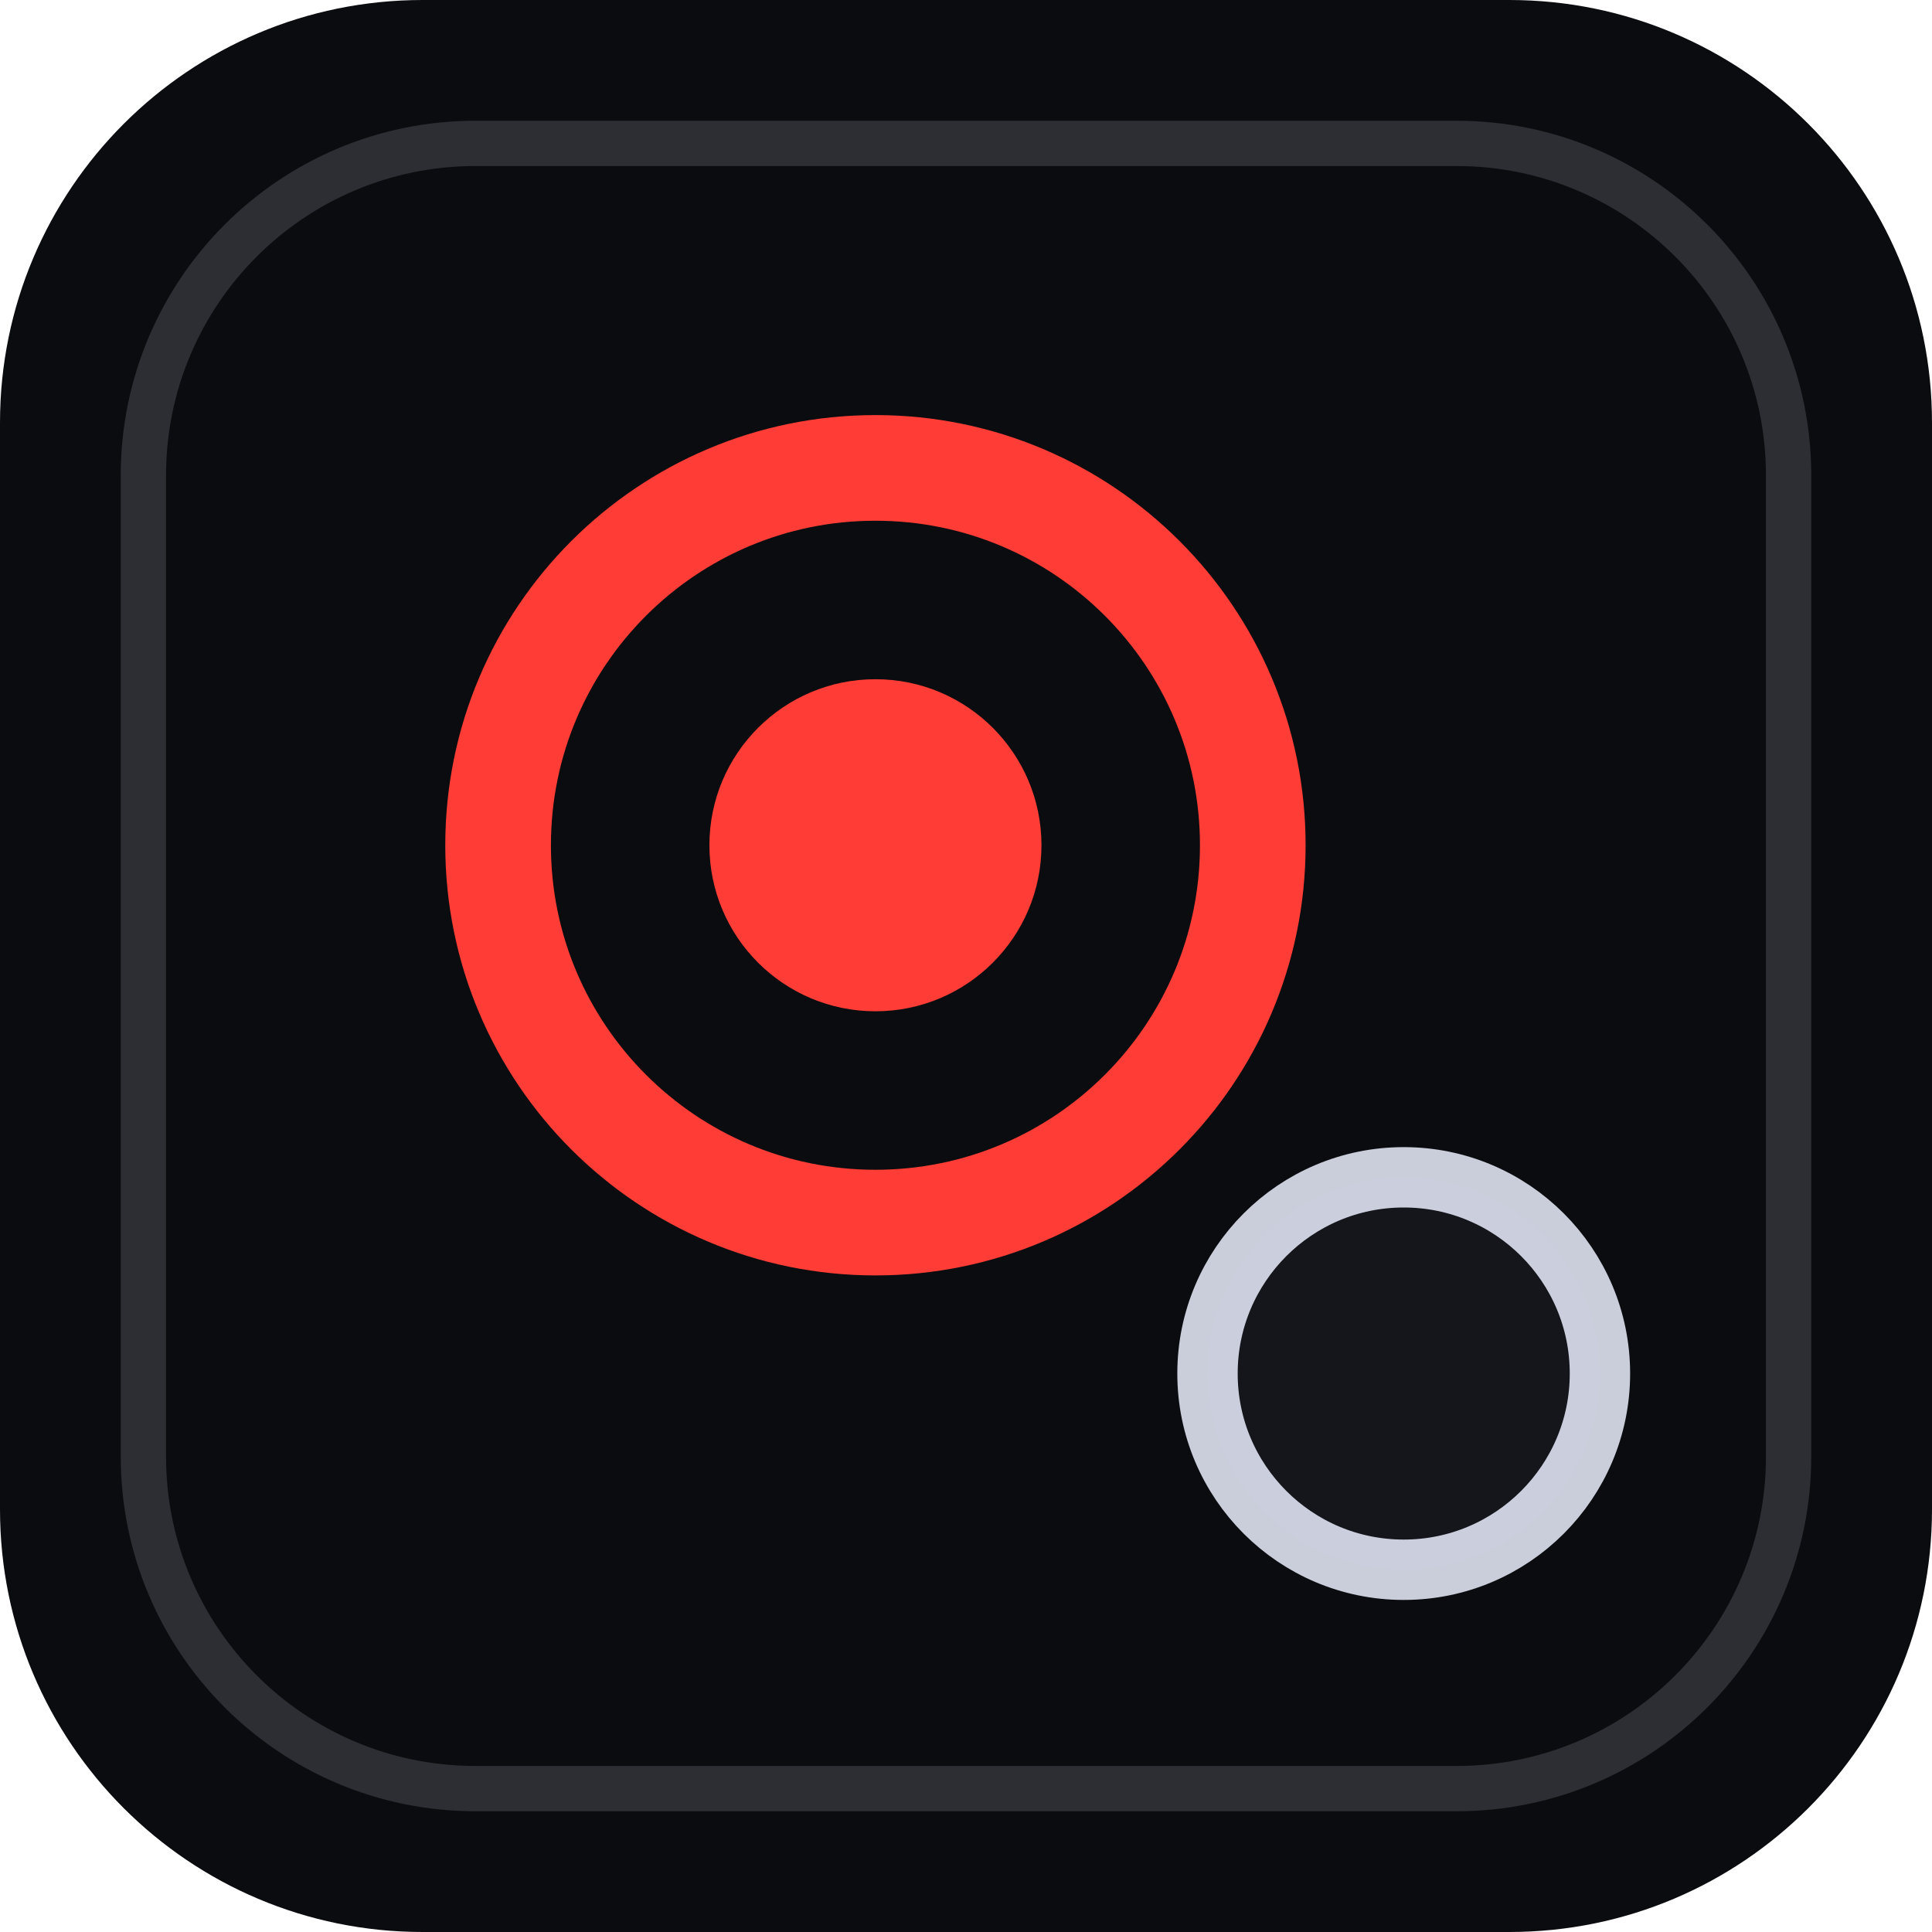
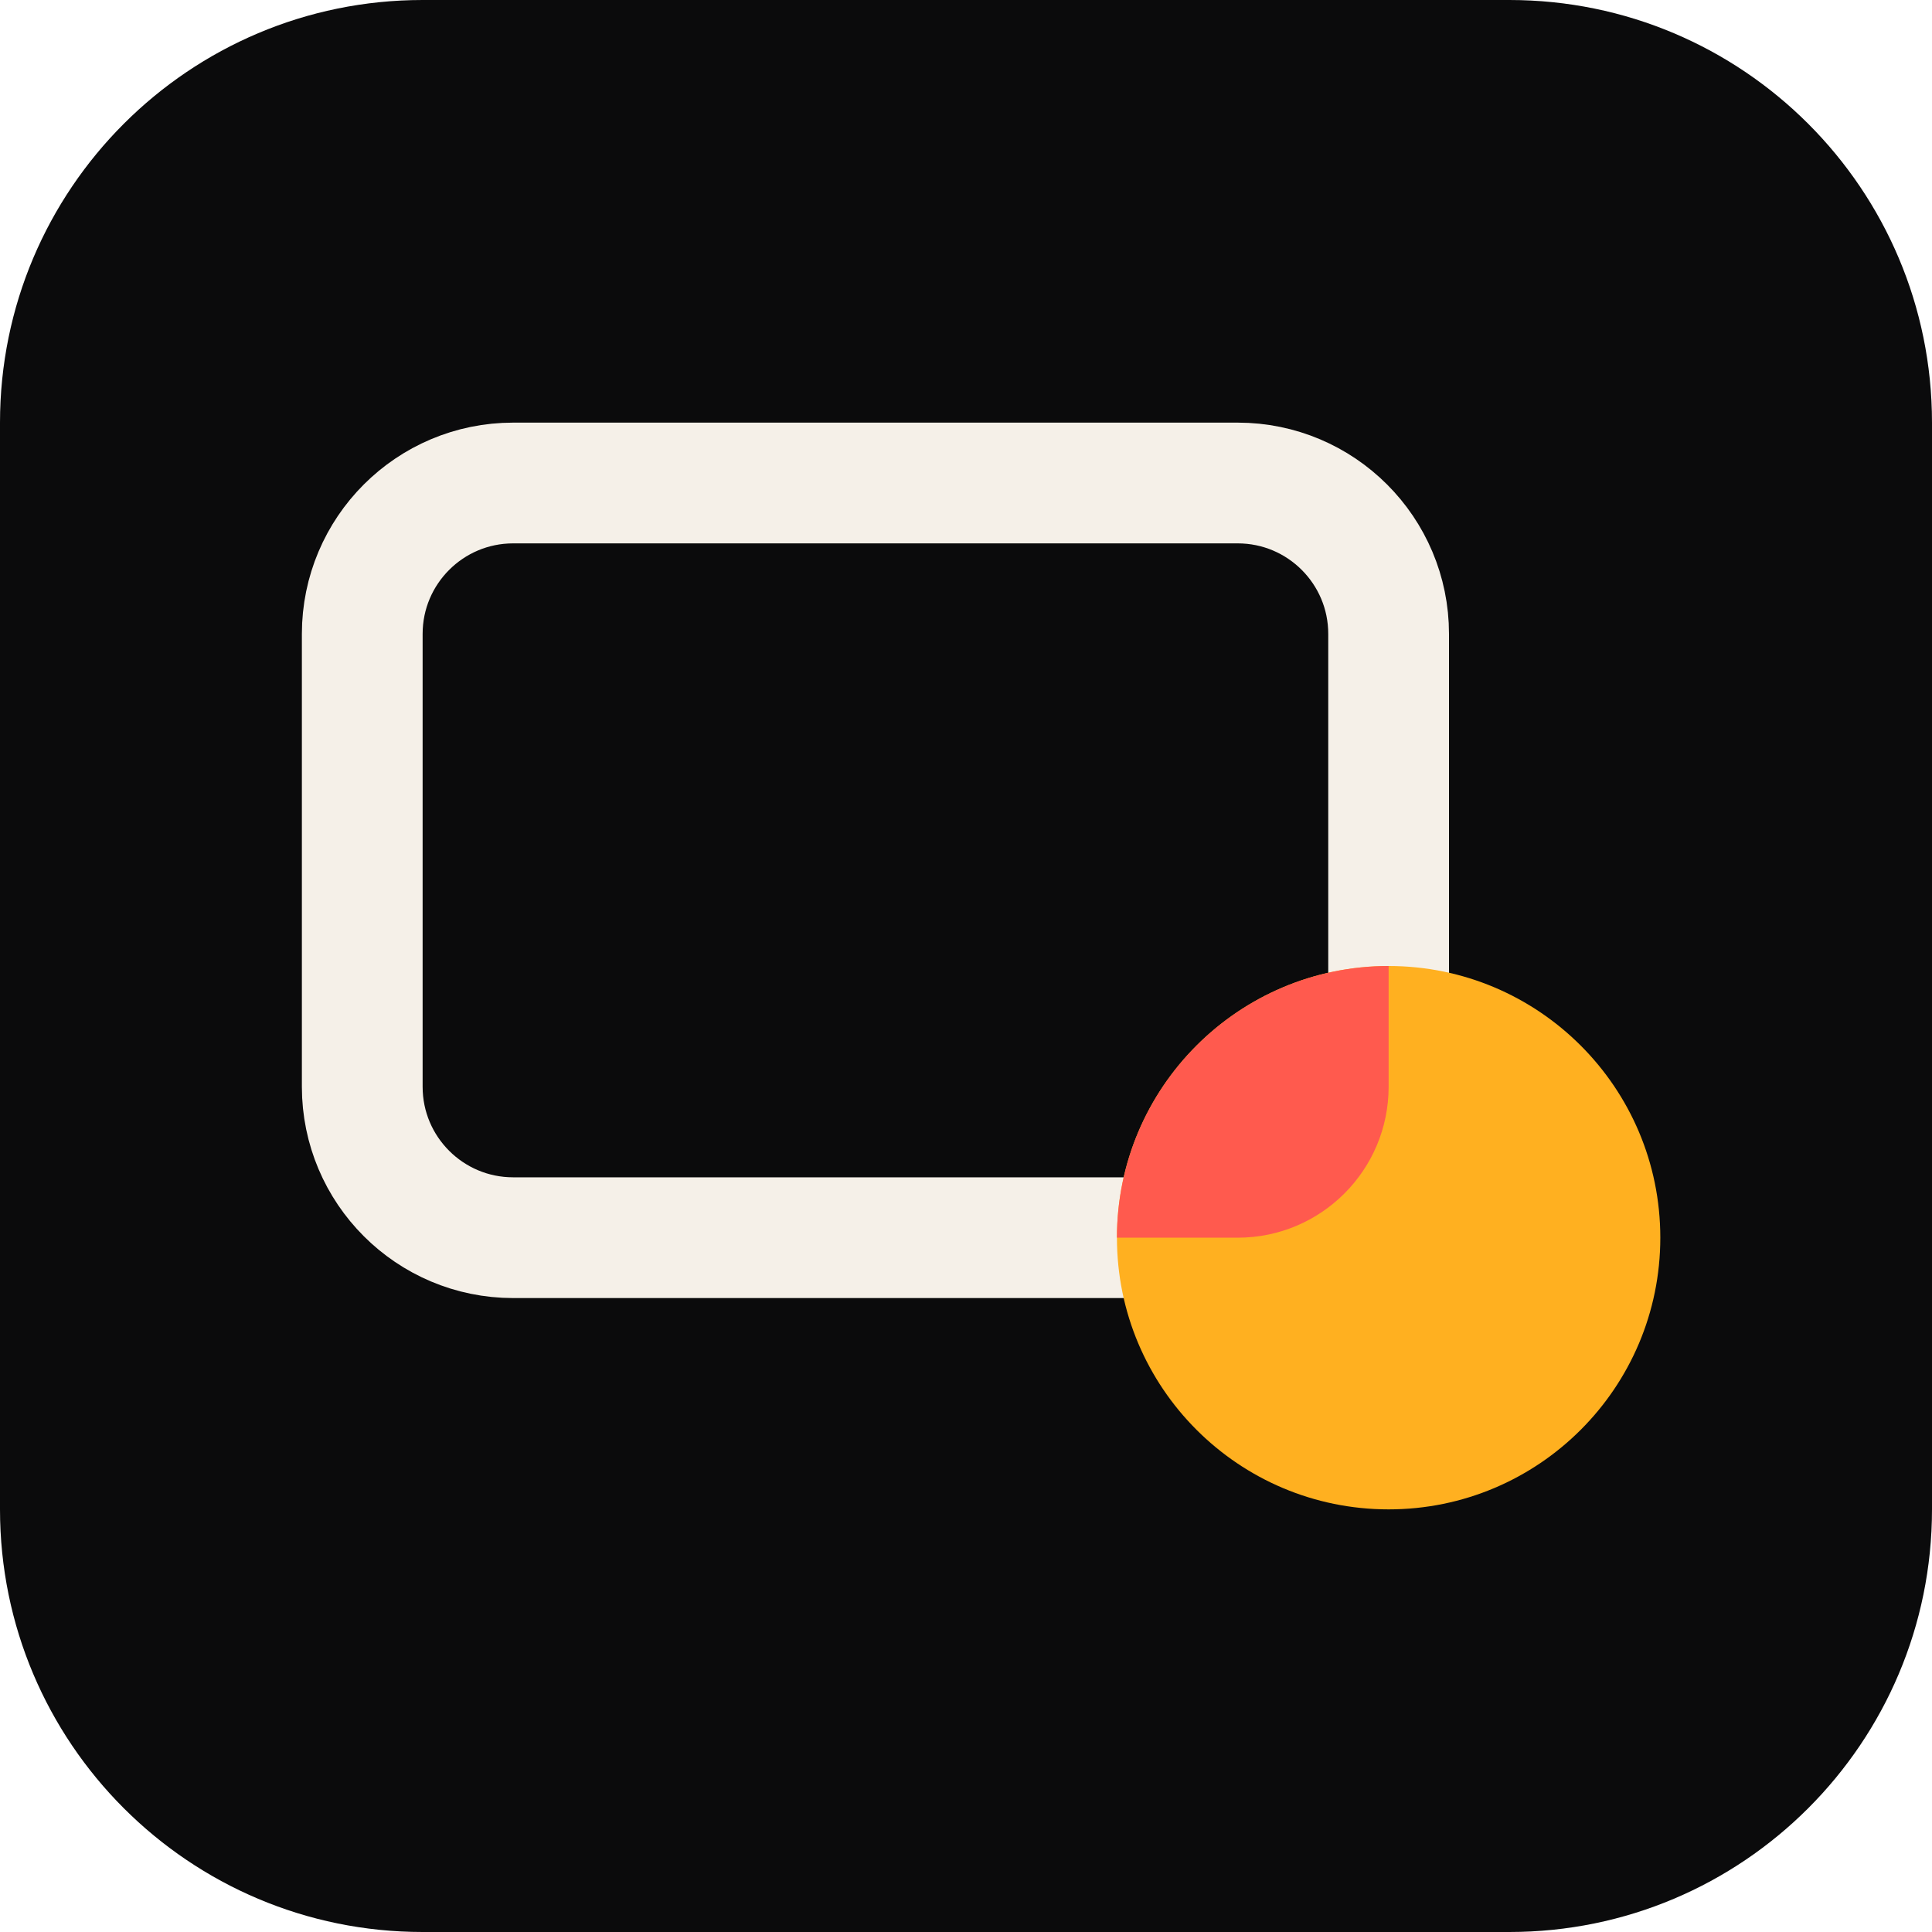
<svg xmlns="http://www.w3.org/2000/svg" viewBox="0 0 128 128">
-   <rect width="128" height="128" rx="28" fill="#0b0c0f" />
-   <rect x="9.5" y="9.5" width="109" height="109" rx="22" fill="none" stroke="rgba(235,240,255,0.15)" stroke-width="3" />
-   <circle cx="58" cy="56" r="25" fill="none" stroke="#ff3d36" stroke-width="7" />
-   <circle cx="58" cy="56" r="11" fill="#ff3d36" />
-   <circle cx="93" cy="91" r="13" fill="#14161b" stroke="rgba(235,240,255,0.85)" stroke-width="4" />
+   <defs>
+     <clipPath id="s">
+       <rect x="24" y="32" width="68" height="50" rx="10" />
+     </clipPath>
+   </defs>
+   <rect width="128" height="128" rx="28" fill="#0B0B0C" />
+   <rect x="24" y="32" width="68" height="50" rx="10" fill="none" stroke="#F5F0E8" stroke-width="8" />
+   <circle cx="92" cy="82" r="18" fill="#FFB020" />
+   <circle cx="92" cy="82" r="18" fill="#FF5A4E" clip-path="url(#s)" />
</svg>
